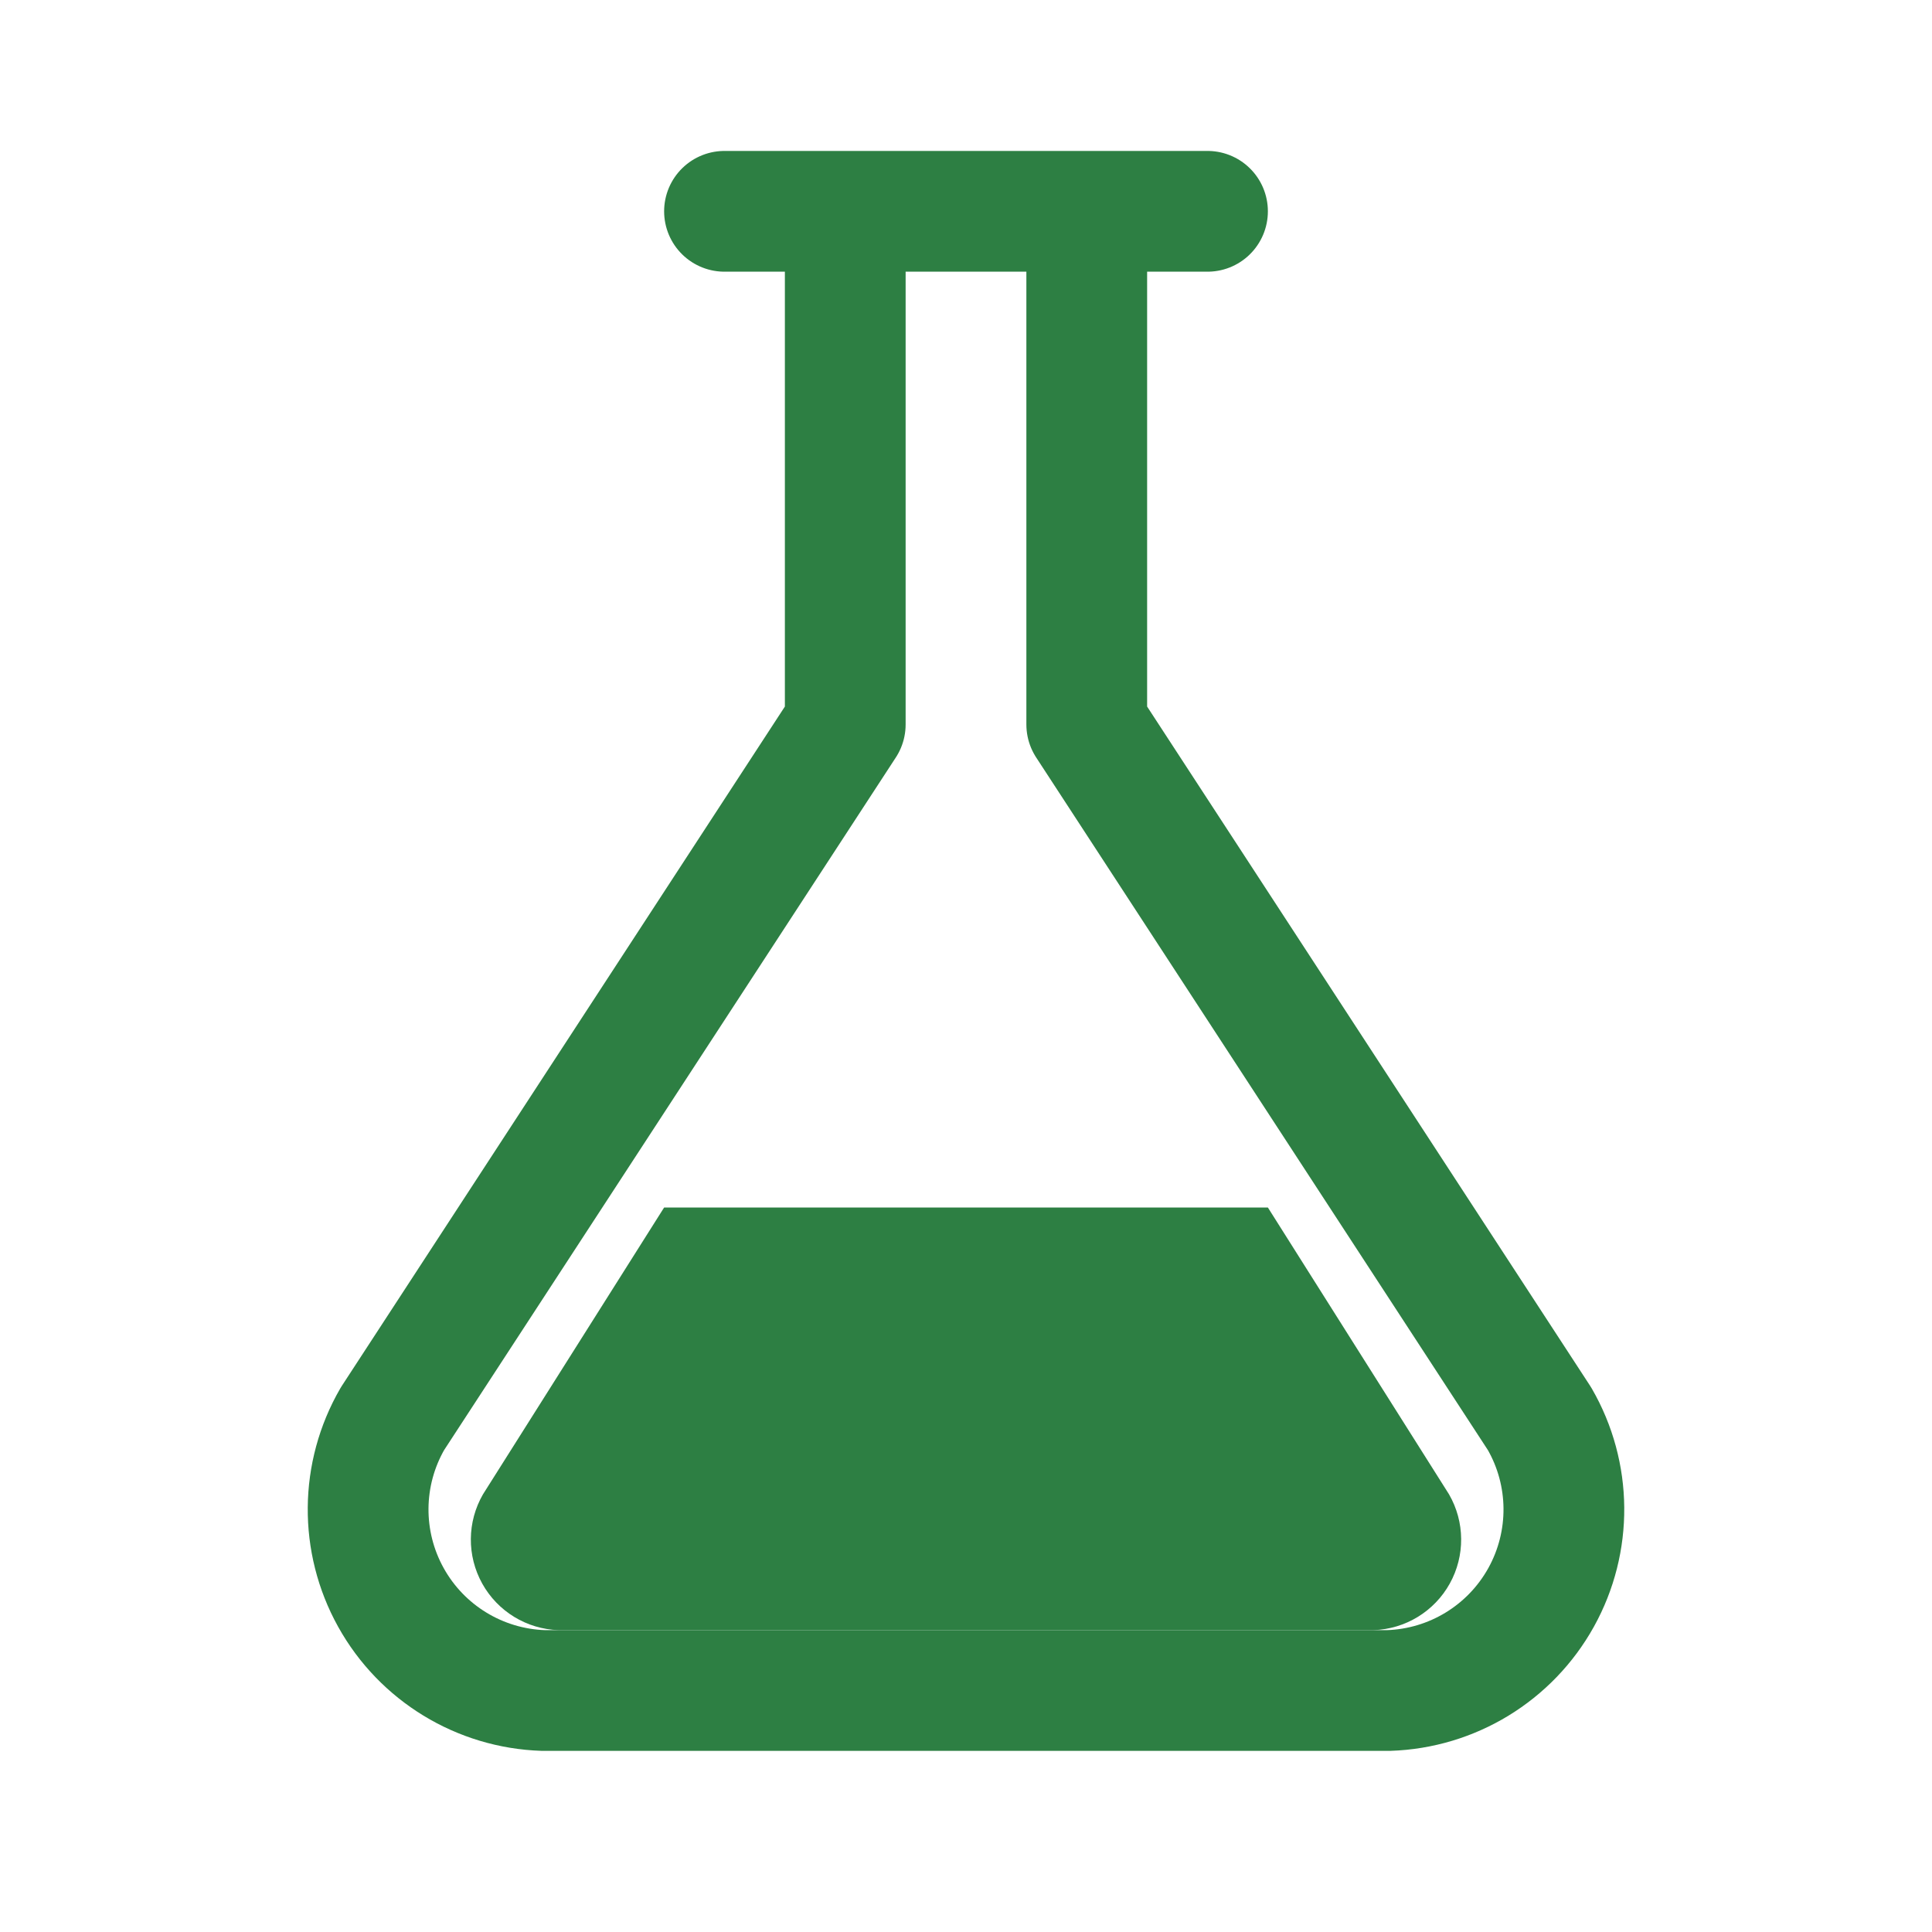
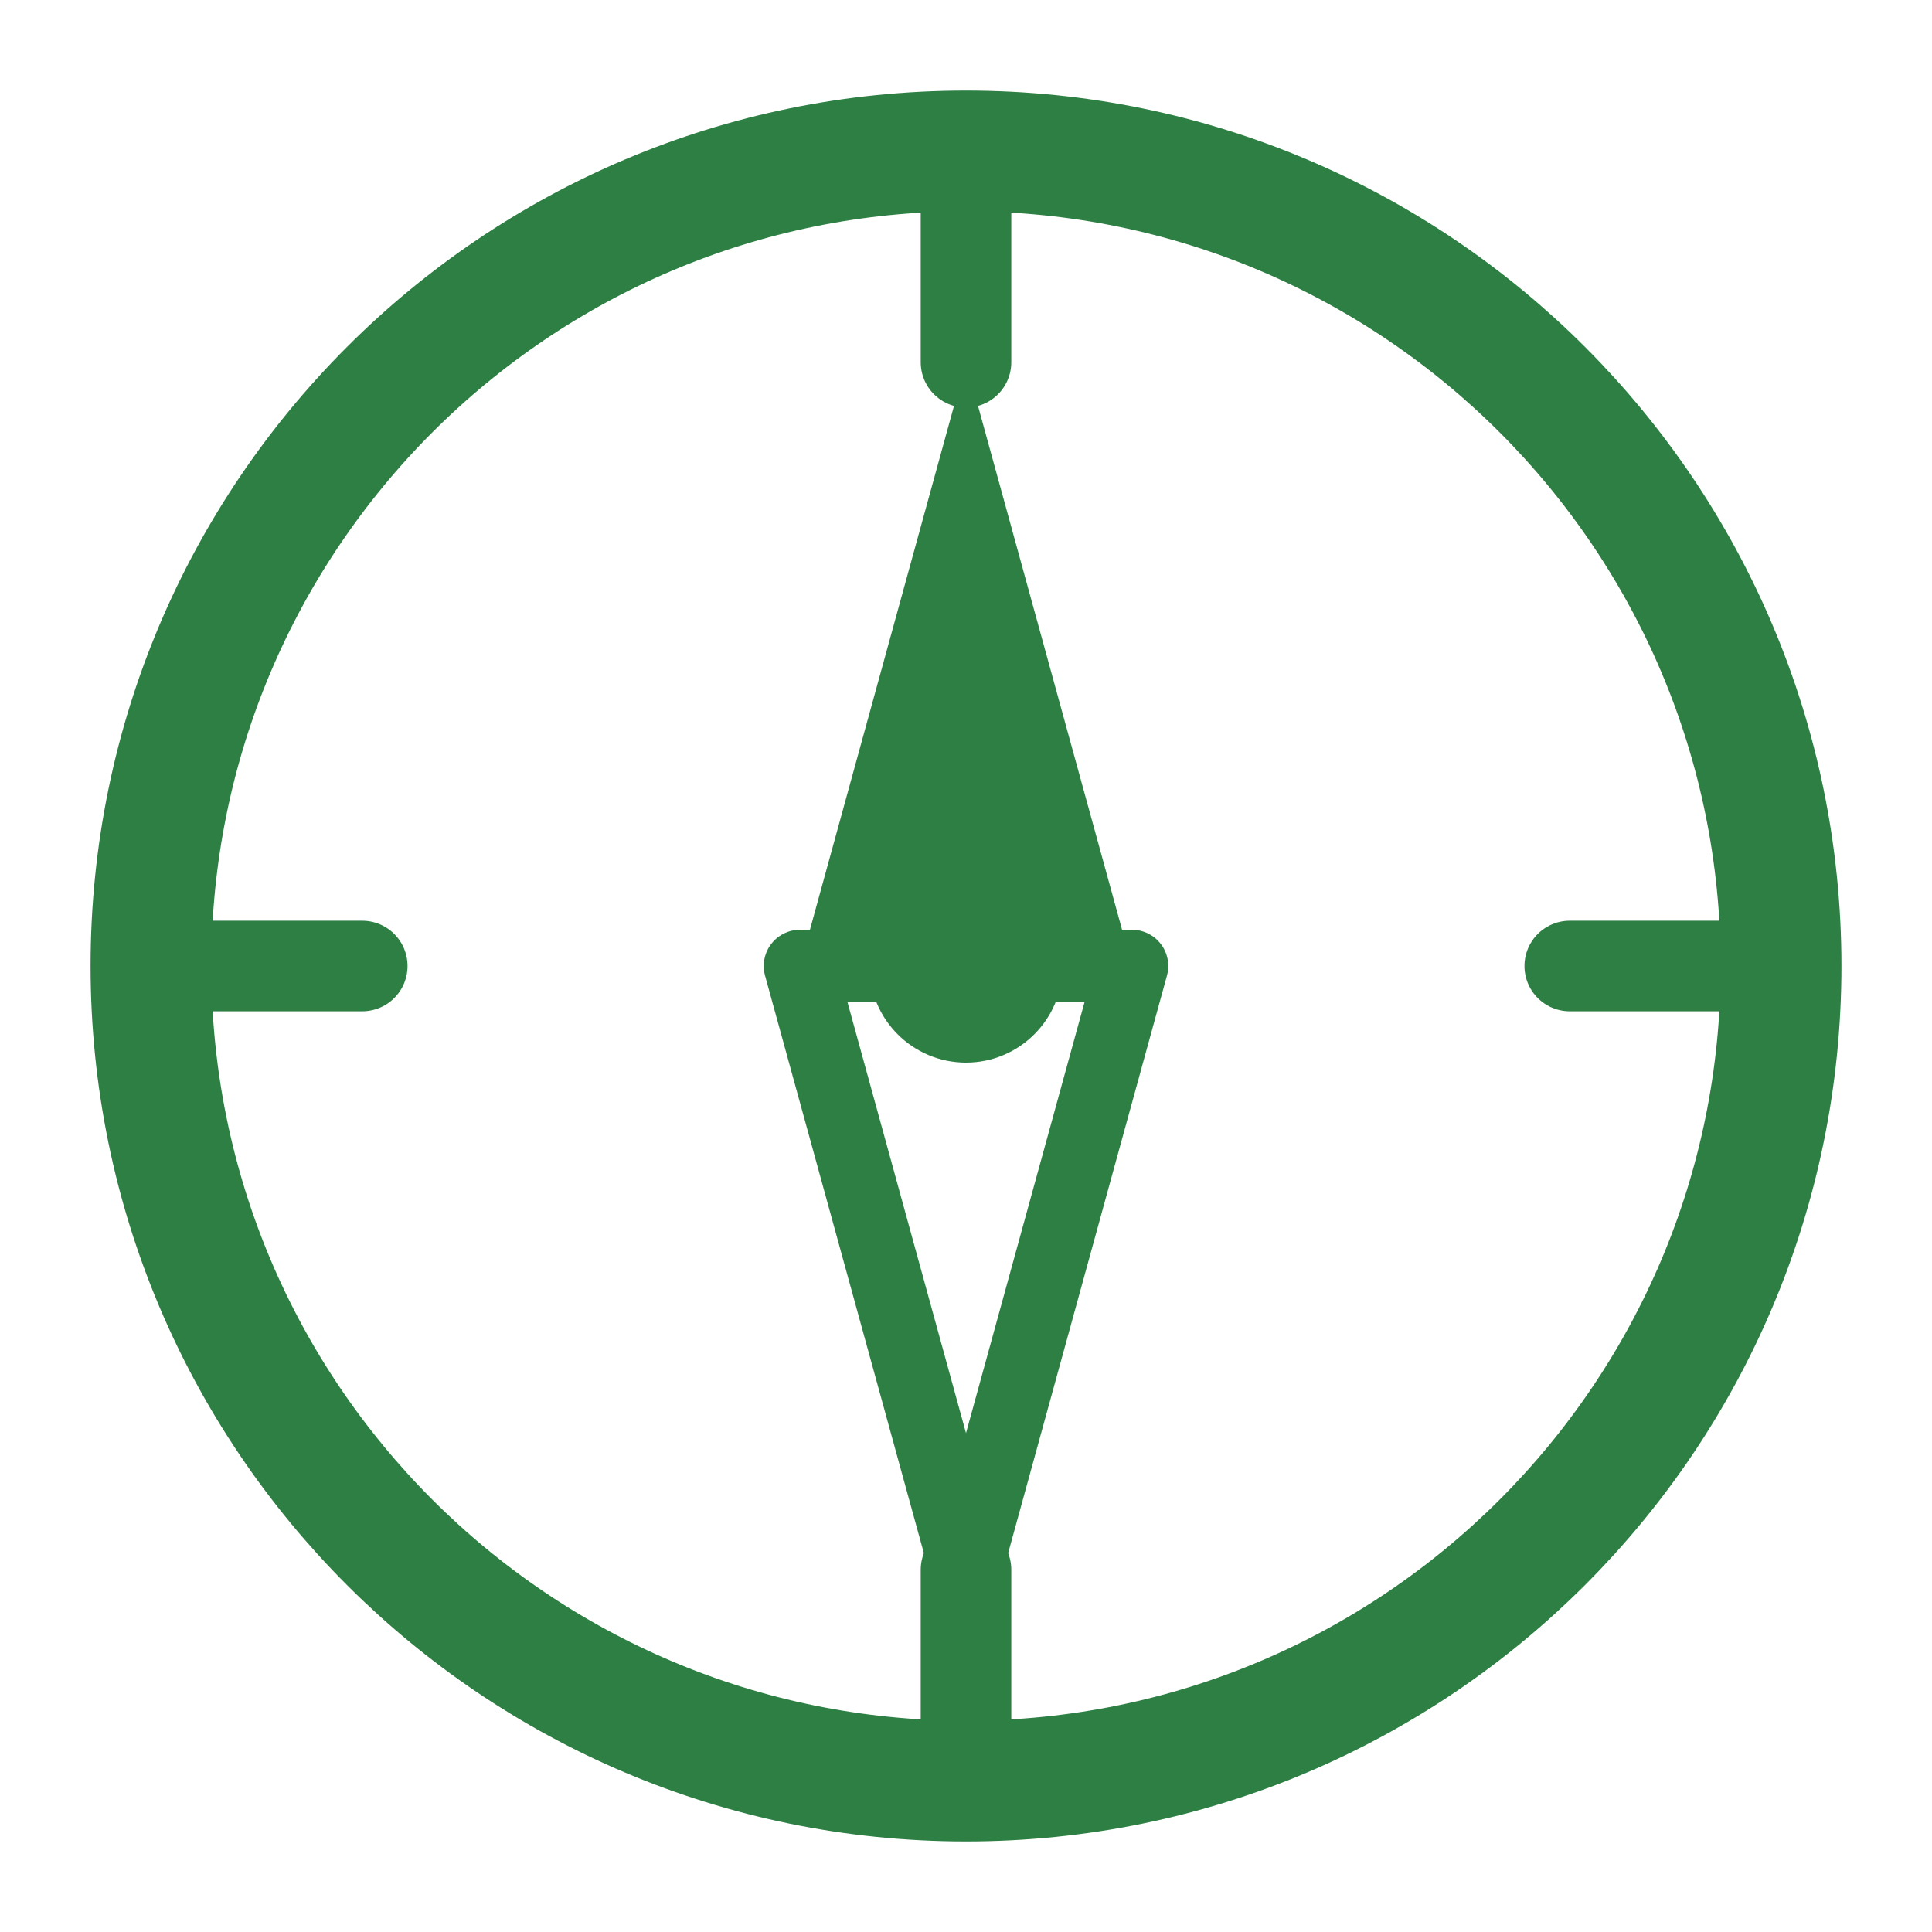
<svg xmlns="http://www.w3.org/2000/svg" viewBox="0 0 64 64" role="img" aria-label="Journal of Experiments">
-   <path d="M24 7h16M28 7v17L13 47a6 6 0 0 0 5 9h28a6 6 0 0 0 5-9L36 24V7" fill="none" stroke="#2d7f43" stroke-width="4" stroke-linejoin="round" stroke-linecap="round" />
-   <path d="M22 40h20l6 9.5A3 3 0 0 1 45.5 54h-27A3 3 0 0 1 16 49.5Z" fill="#2d7f43" />
+   <circle cx="32" cy="32" r="27" fill="none" stroke="#2d7f43" stroke-width="4" />
+   <path d="M32 7v5M57 32h-5M32 57v-5M7 32h5" stroke="#2d7f43" stroke-width="3" stroke-linecap="round" />
+   <path d="M32 12 37.5 32 26.5 32Z" fill="#2d7f43" />
+   <path d="M32 52 37.5 32 26.5 32Z" fill="none" stroke="#2d7f43" stroke-width="2.4" stroke-linejoin="round" />
+   <circle cx="32" cy="32" r="3.2" fill="#2d7f43" />
</svg>
